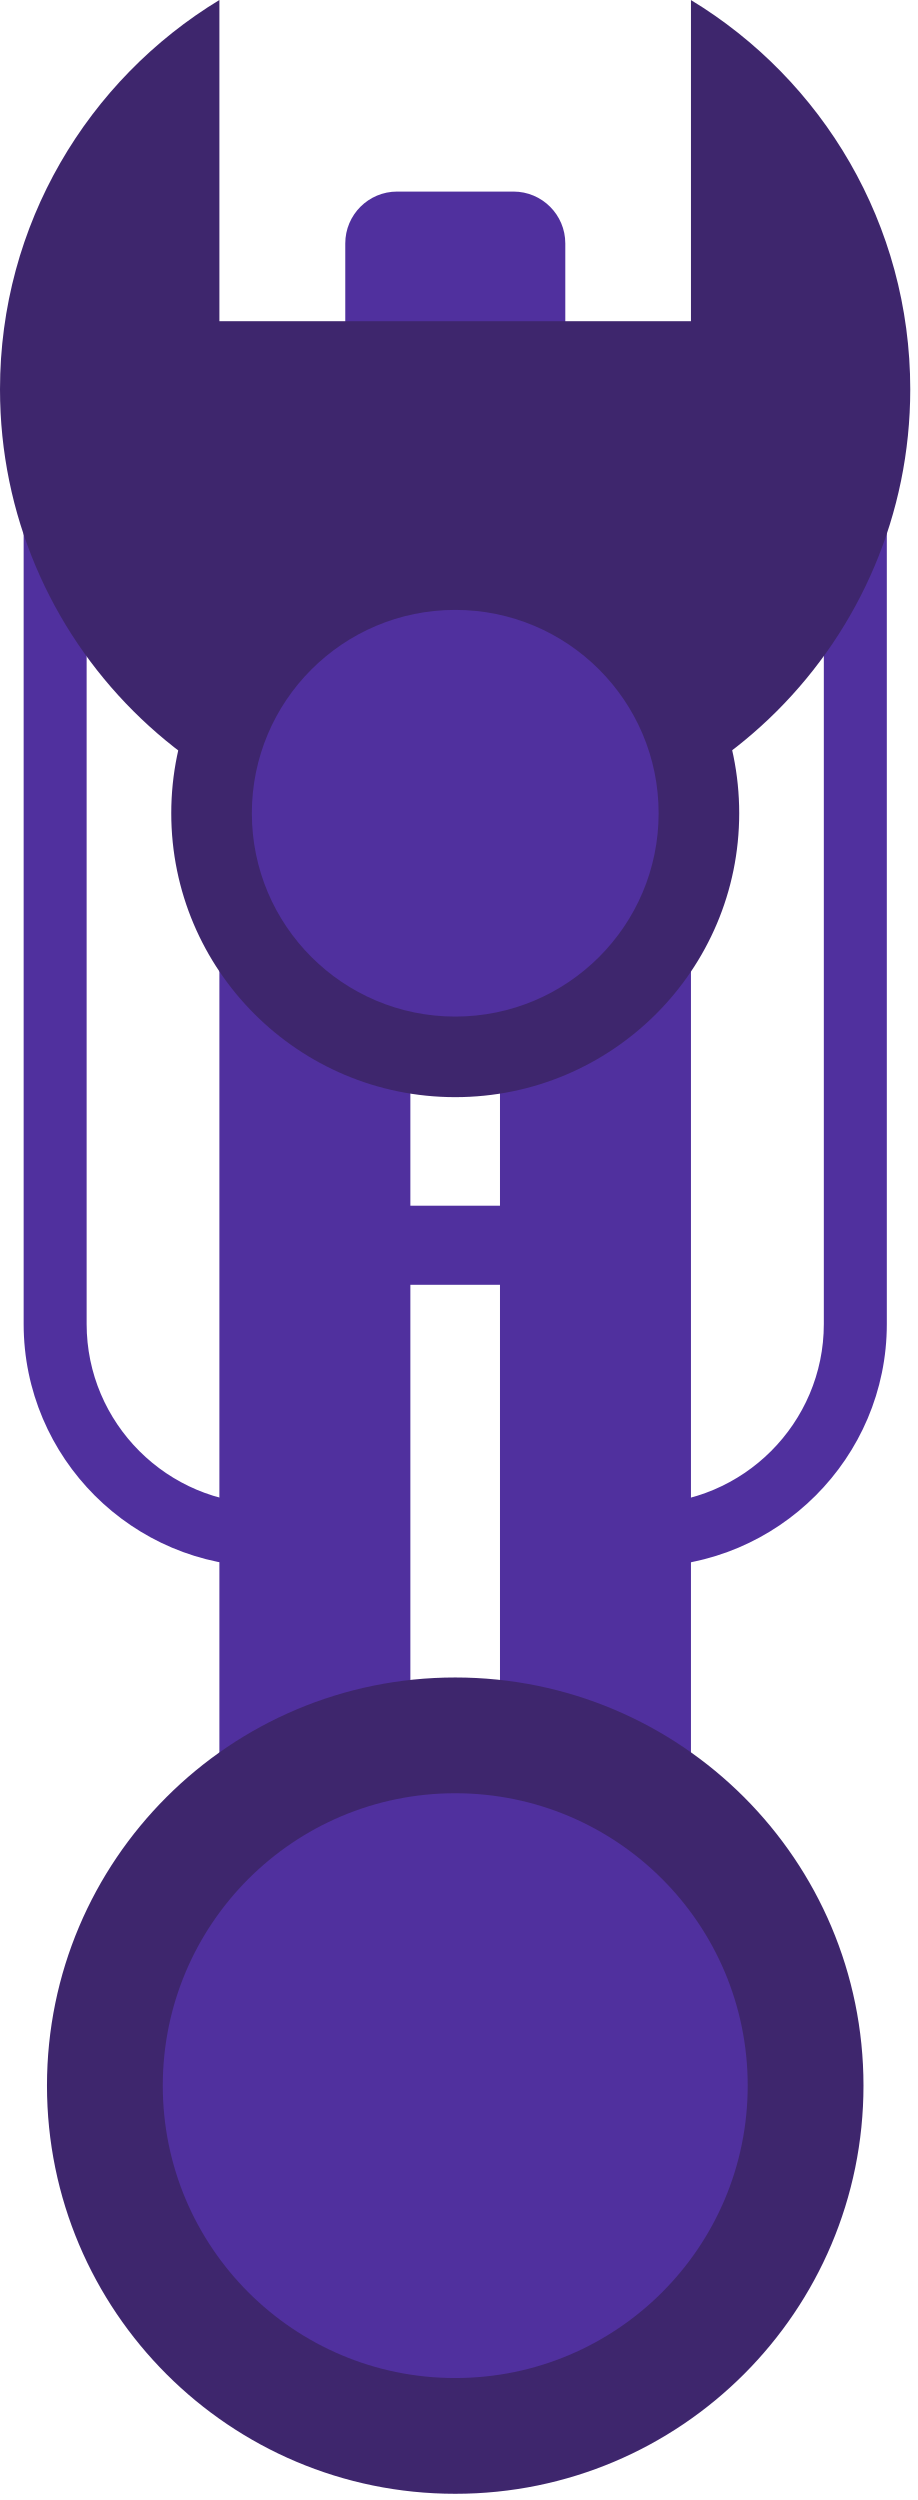
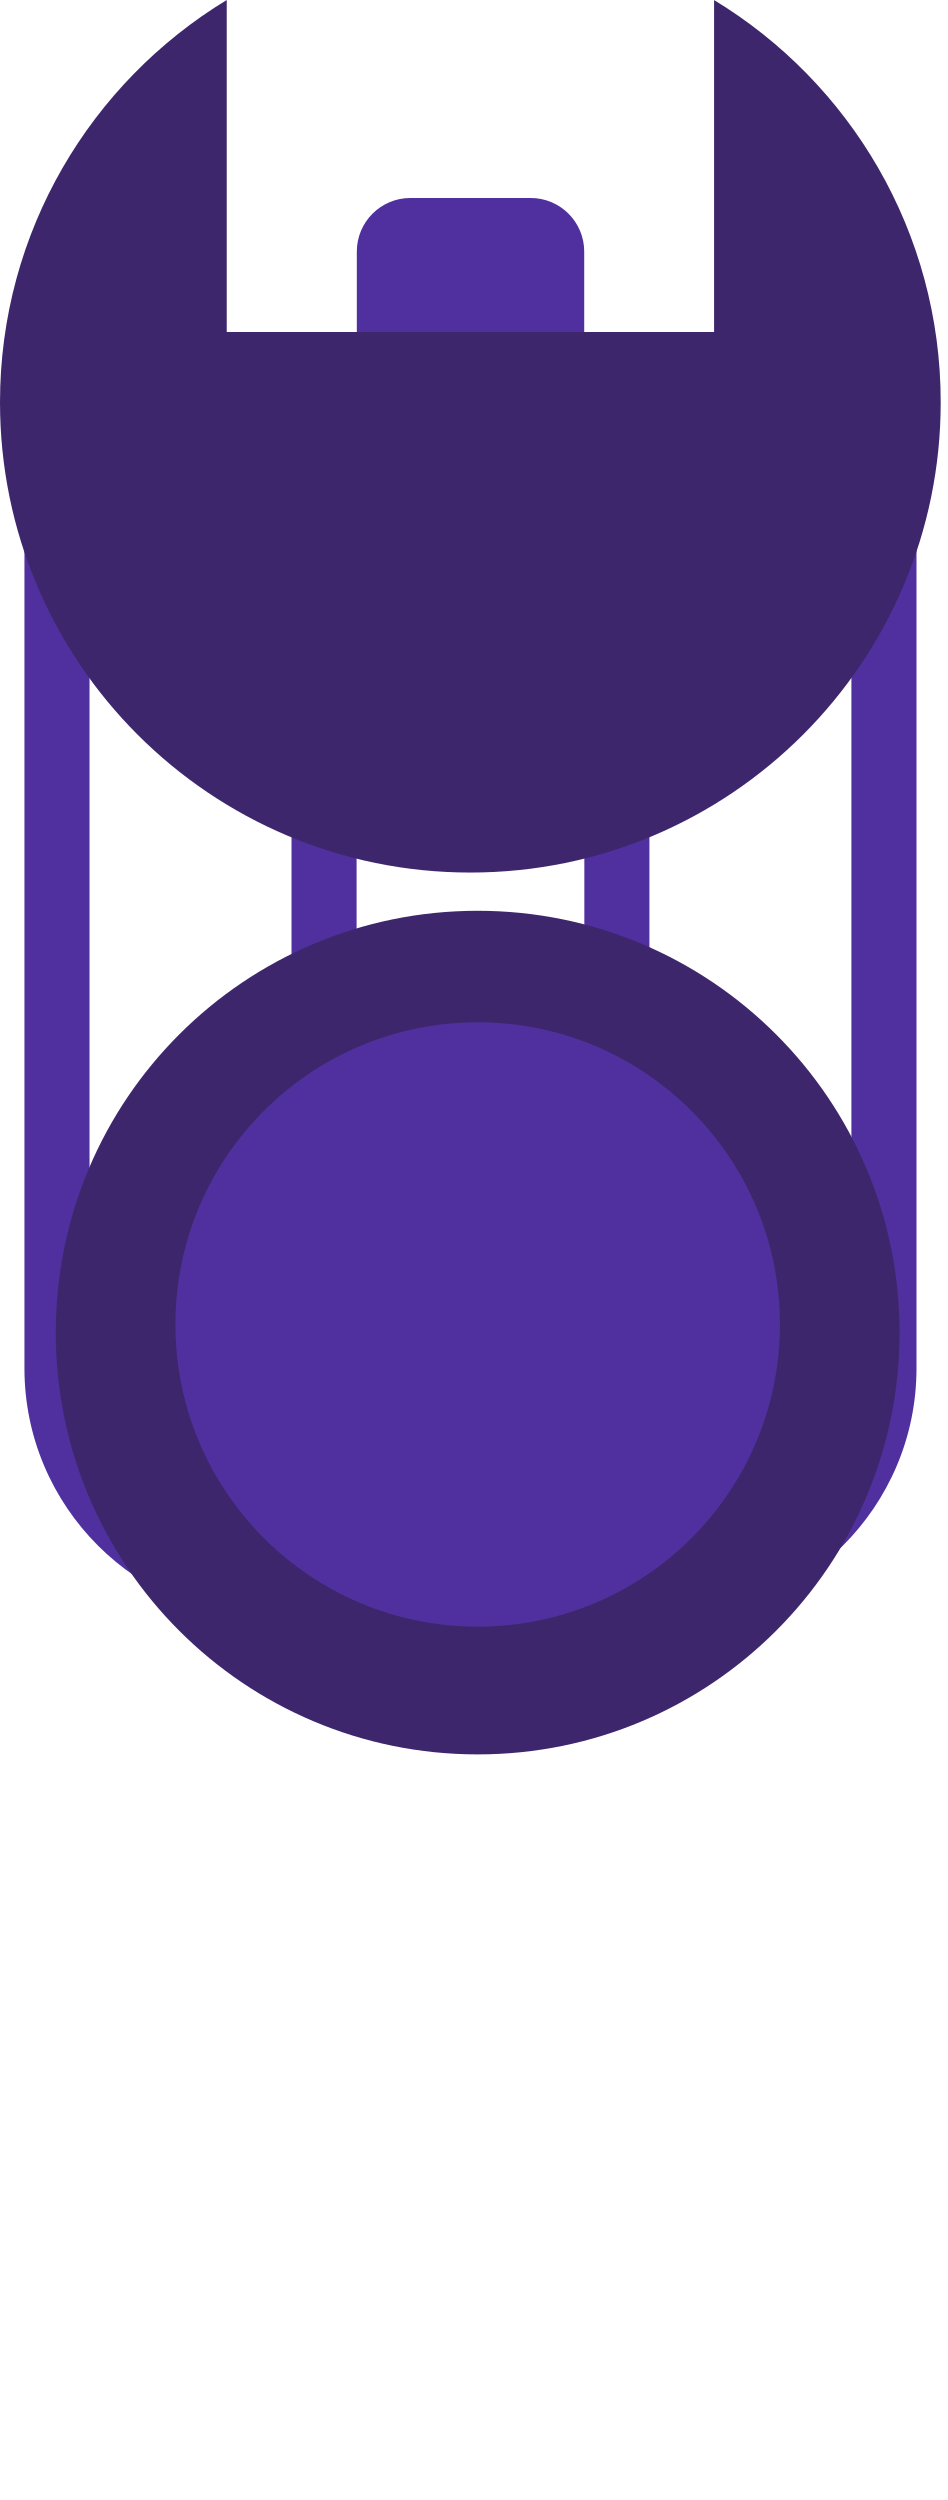
- <svg xmlns="http://www.w3.org/2000/svg" width="102" height="278" viewBox="0 0 102 278" fill="none">
+ <svg xmlns="http://www.w3.org/2000/svg" width="102" height="269" viewBox="0 0 102 269" fill="none">
  <path d="M44.148 21.303H57.095C60.279 21.303 62.861 23.884 62.861 27.067V63.165H38.394V27.067C38.394 23.884 40.976 21.303 44.16 21.303H44.148Z" fill="#50309E" />
  <path d="M38.37 174.228H29.633C14.74 174.228 2.63 162.121 2.63 147.231V55.349H38.37V174.228ZM9.634 62.351V147.231C9.634 158.254 18.608 167.225 29.633 167.225H31.366V62.351H9.634Z" fill="#50309E" />
  <path d="M71.612 174.228H62.874V55.349H98.615V147.231C98.615 162.109 86.504 174.228 71.612 174.228ZM69.878 167.225H71.612C82.637 167.225 91.61 158.254 91.61 147.231V62.351H69.878V167.225Z" fill="#50309E" />
  <path d="M76.835 0V35.72H24.397V0C9.775 8.877 0 24.945 0 43.289C0 71.24 22.664 93.887 50.61 93.887C78.556 93.887 101.22 71.228 101.22 43.289C101.22 24.933 91.444 8.865 76.823 0H76.835Z" fill="#3E266D" />
-   <path d="M45.633 85.081H24.396V231.923H45.633V85.081Z" fill="#50309E" />
-   <path d="M76.834 85.081H55.598V231.923H76.834V85.081Z" fill="#50309E" />
-   <path d="M50.622 277.31C75.694 277.31 96.019 256.99 96.019 231.923C96.019 206.856 75.694 186.536 50.622 186.536C25.549 186.536 5.224 206.856 5.224 231.923C5.224 256.99 25.549 277.31 50.622 277.31Z" fill="#3E266D" />
-   <path d="M50.622 264.437C68.583 264.437 83.144 249.88 83.144 231.923C83.144 213.966 68.583 199.409 50.622 199.409C32.661 199.409 18.101 213.966 18.101 231.923C18.101 249.88 32.661 264.437 50.622 264.437Z" fill="#50309E" />
-   <path d="M50.622 122.003C68.062 122.003 82.2 107.868 82.2 90.433C82.2 72.996 68.062 58.862 50.622 58.862C33.182 58.862 19.044 72.996 19.044 90.433C19.044 107.868 33.182 122.003 50.622 122.003Z" fill="#3E266D" />
-   <path d="M50.622 113.043C63.113 113.043 73.239 102.92 73.239 90.432C73.239 77.945 63.113 67.821 50.622 67.821C38.132 67.821 28.006 77.945 28.006 90.432C28.006 102.92 38.132 113.043 50.622 113.043Z" fill="#50309E" />
+   <path d="M51.398 188.774C76.471 188.774 96.796 168.454 96.796 143.387C96.796 118.321 76.471 98 51.398 98C26.325 98 6 118.321 6 143.387C6 168.454 26.325 188.774 51.398 188.774Z" fill="#3E266D" />
+   <path d="M51.398 175.028C69.359 175.028 83.92 160.471 83.92 142.514C83.92 124.557 69.359 110 51.398 110C33.437 110 18.877 124.557 18.877 142.514C18.877 160.471 33.437 175.028 51.398 175.028Z" fill="#50309E" />
  <path d="M62.849 134.075H38.382V142.87H62.849V134.075Z" fill="#50309E" />
</svg>
